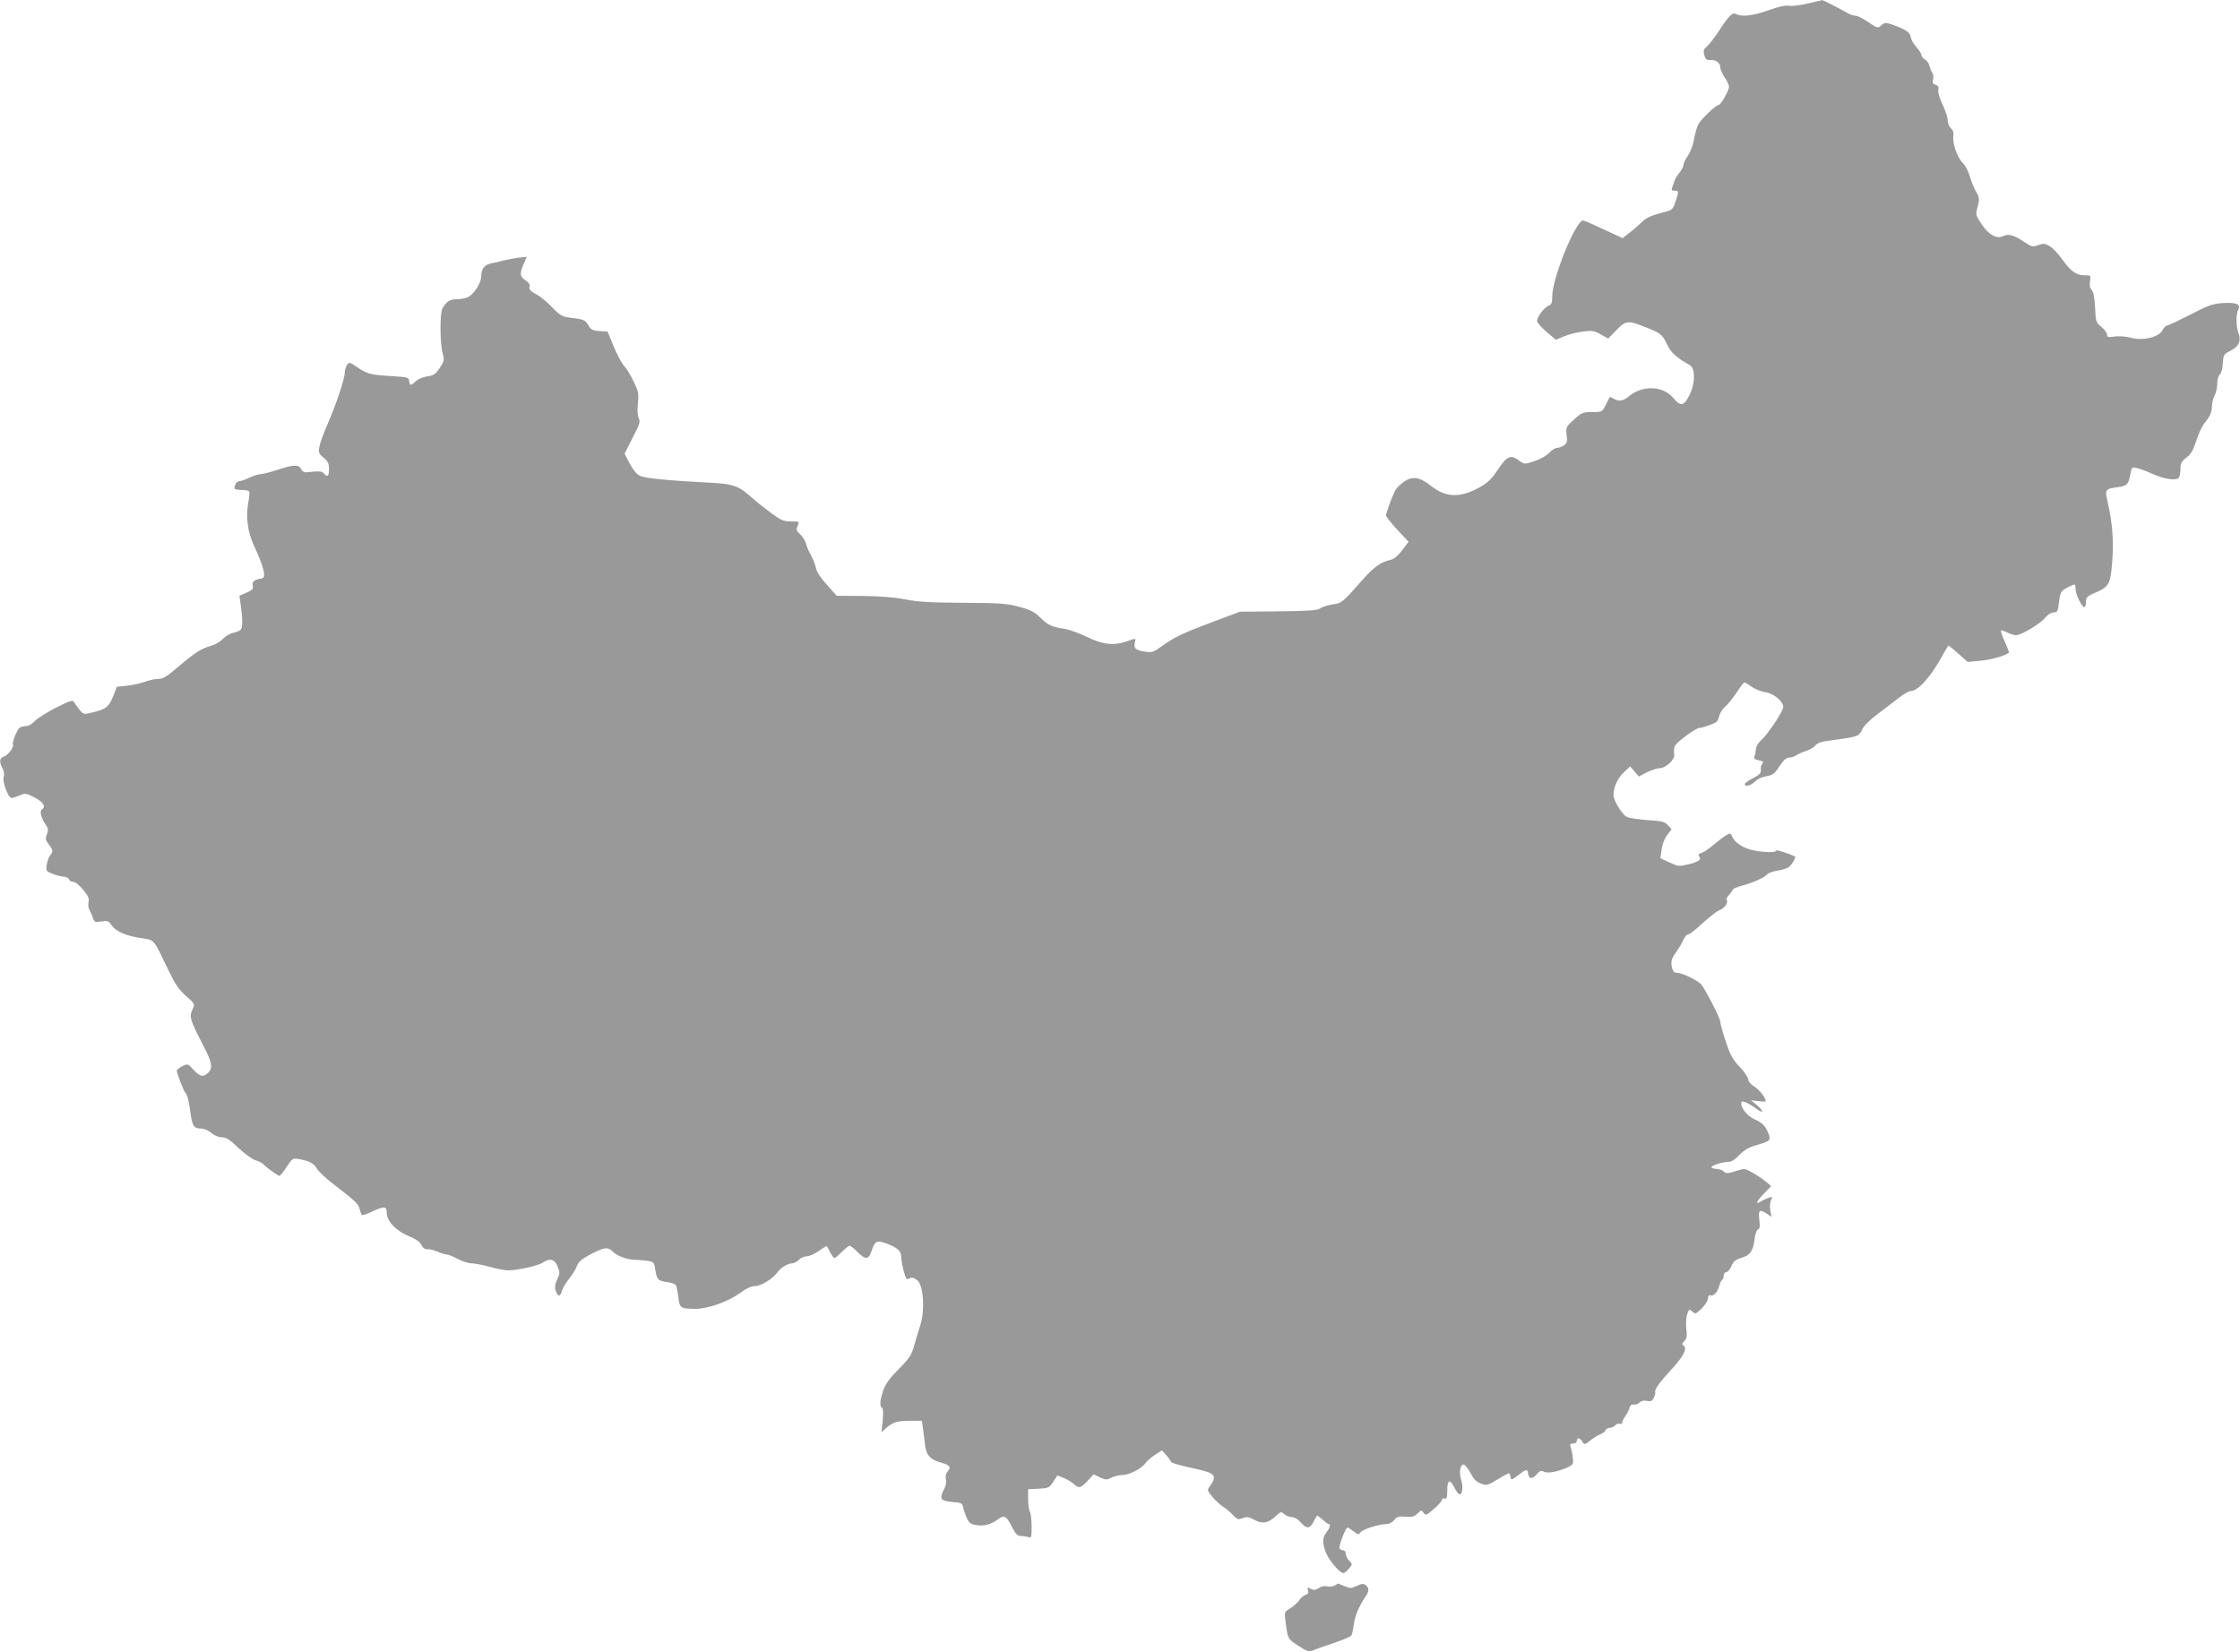
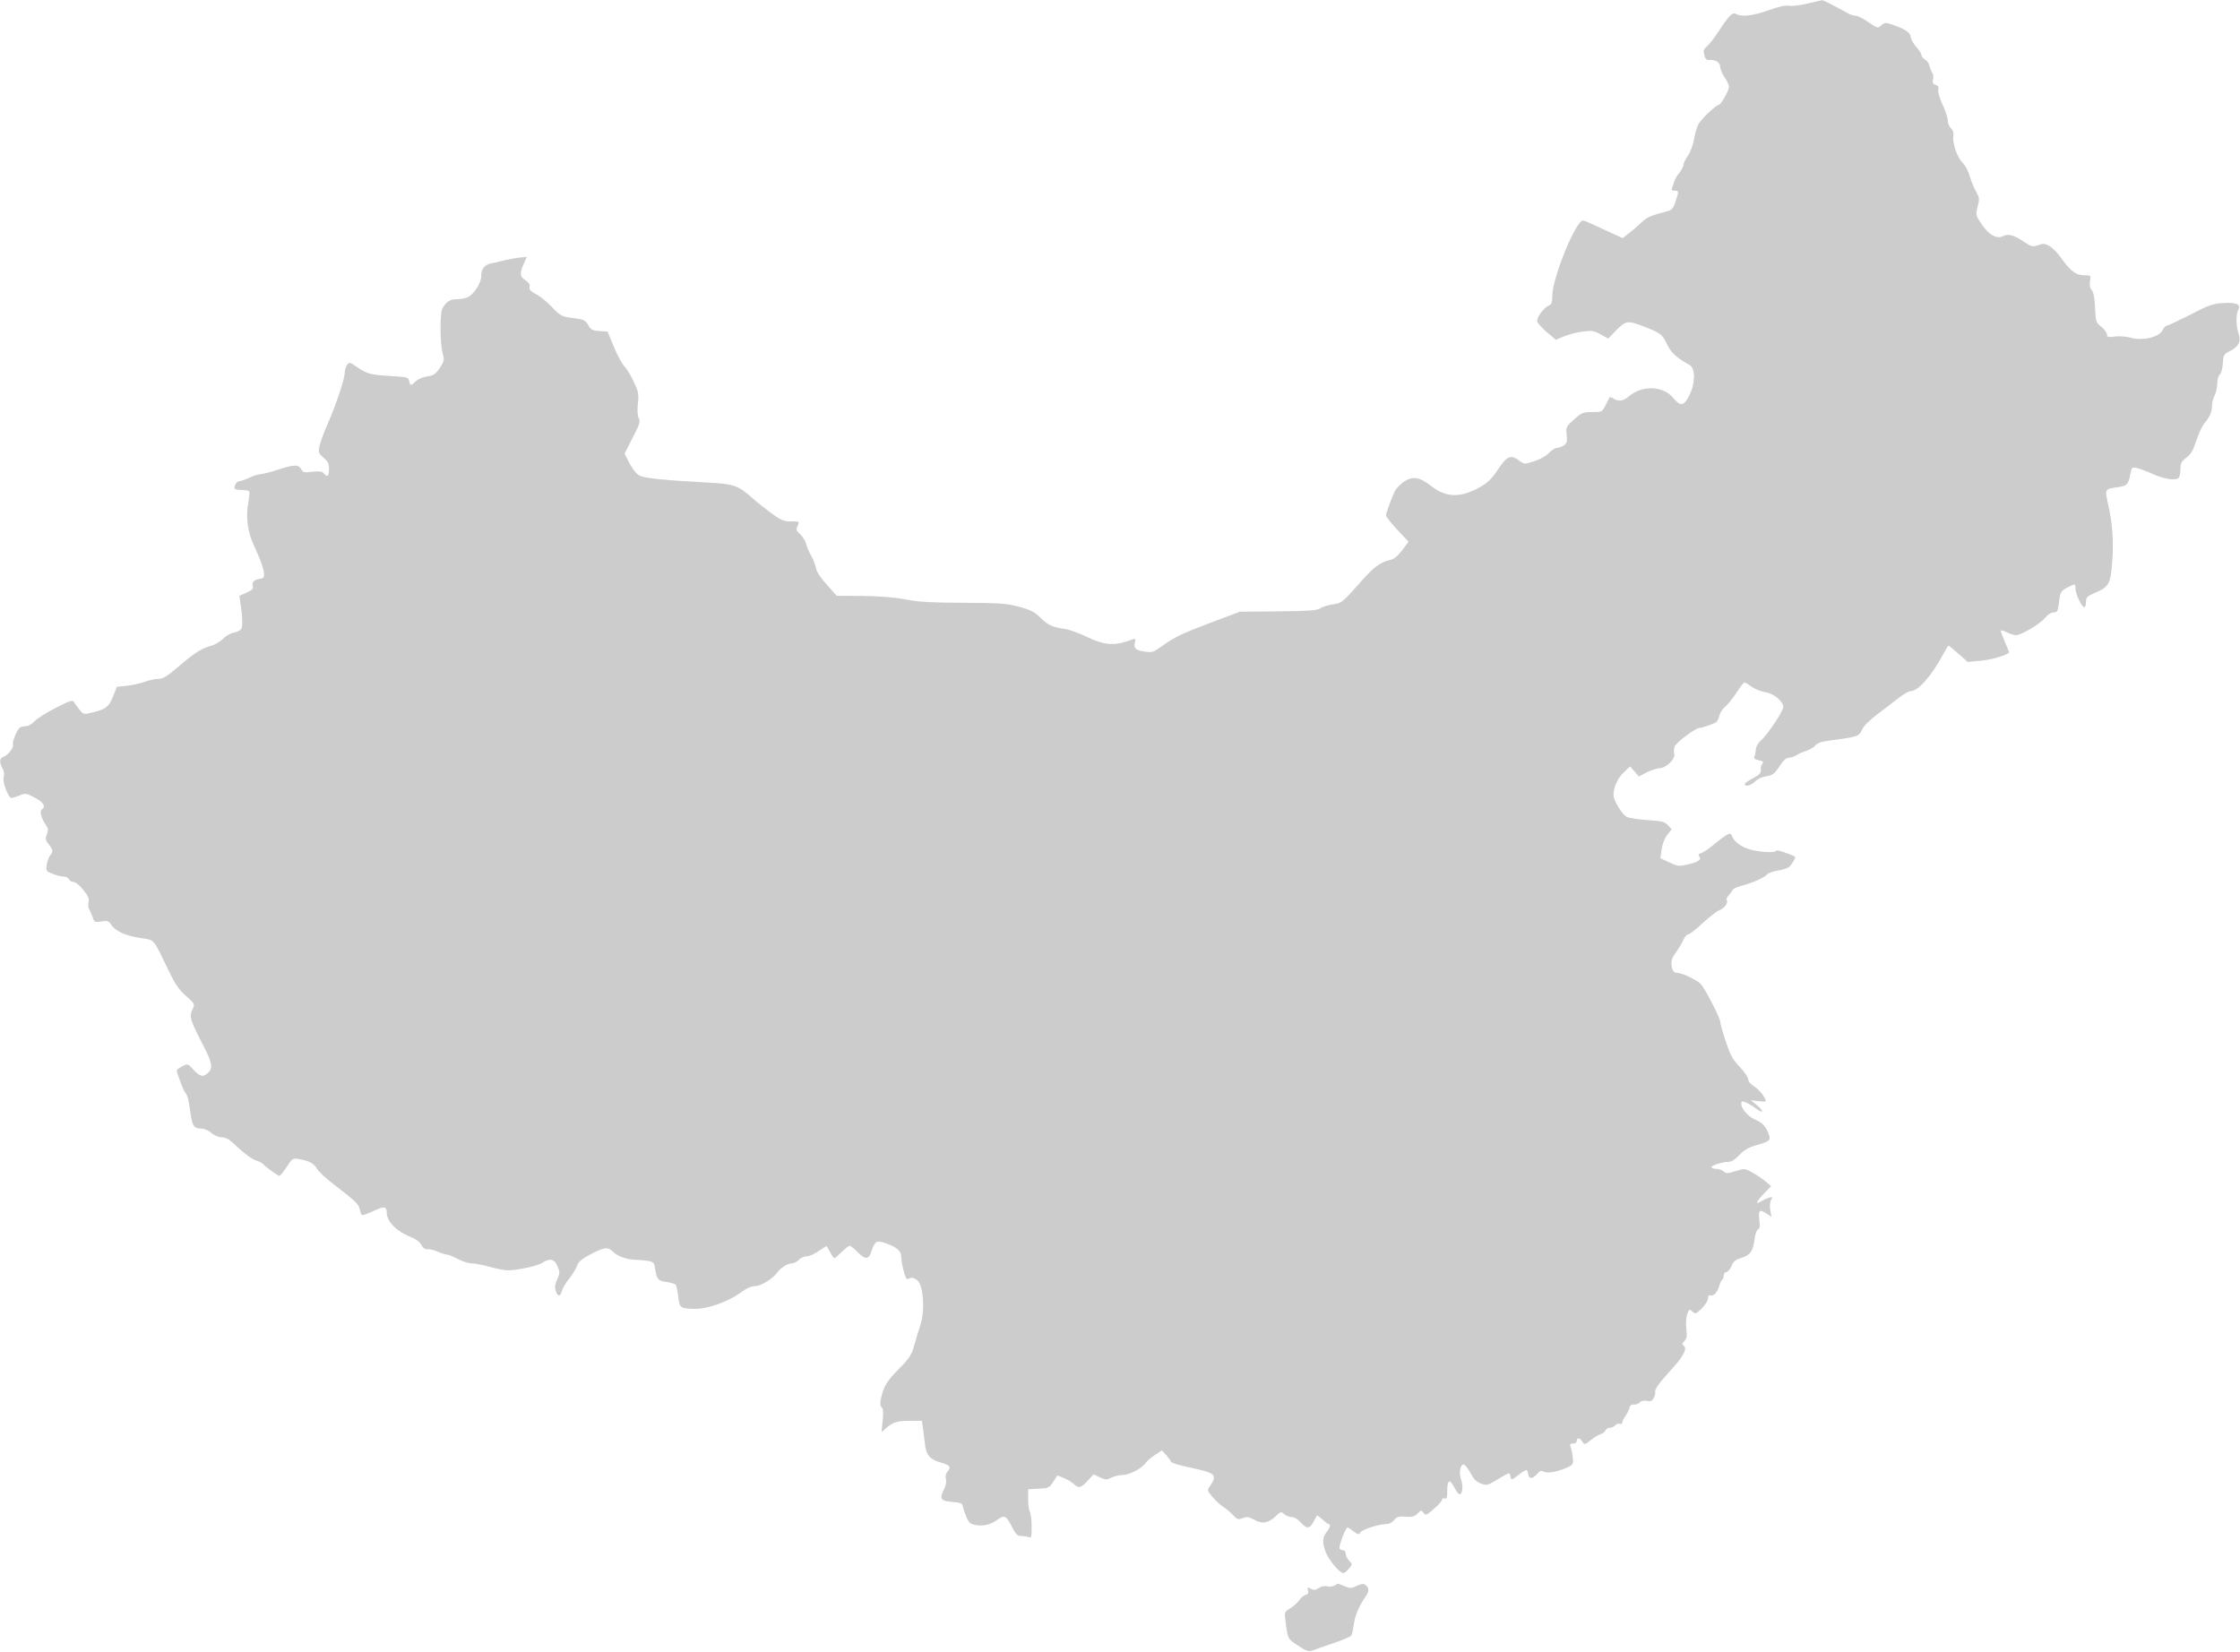
- <svg xmlns="http://www.w3.org/2000/svg" version="1.0" width="1280pt" height="944pt" fill-opacity="40%" viewBox="0 0 1280 944" preserveAspectRatio="xMidYMid meet">
+ <svg xmlns="http://www.w3.org/2000/svg" version="1.0" width="1280pt" height="944pt" fill-opacity="20%" viewBox="0 0 1280 944" preserveAspectRatio="xMidYMid meet">
  <g transform="translate(0,944) scale(0.1,-0.1)" fill="#000000" stroke="none">
    <path d="M10330 9420 c-40 -10 -89 -16 -106 -13 -22 4 -61 -5 -119 -26 -87 -31 -152 -39 -184 -21 -22 11 -39 -6 -101 -100 -23 -36 -53 -74 -66 -85 -20 -17 -22 -25 -15 -50 6 -23 13 -29 30 -28 33 4 61 -15 61 -40 0 -12 11 -39 25 -59 14 -20 25 -45 25 -54 0 -21 -47 -104 -59 -104 -16 0 -102 -82 -117 -112 -8 -16 -19 -55 -24 -85 -5 -31 -21 -73 -35 -93 -14 -20 -25 -43 -25 -52 0 -9 -11 -29 -23 -45 -13 -15 -26 -37 -29 -48 -3 -11 -9 -28 -13 -37 -5 -14 -2 -18 14 -18 25 0 25 -3 5 -63 -14 -42 -20 -48 -57 -57 -87 -23 -109 -33 -140 -64 -18 -17 -49 -44 -69 -59 l-36 -28 -108 50 c-59 28 -112 51 -118 51 -42 0 -176 -330 -176 -433 0 -34 -4 -47 -17 -52 -30 -11 -75 -72 -69 -93 4 -11 29 -38 57 -62 l50 -42 47 20 c26 11 74 23 106 27 52 7 65 5 103 -16 l43 -24 46 48 c52 53 66 56 144 26 108 -41 118 -48 145 -105 24 -50 53 -77 130 -120 33 -18 33 -103 0 -170 -32 -65 -51 -69 -93 -19 -58 71 -177 75 -254 10 -33 -28 -58 -31 -88 -13 -10 7 -20 10 -22 8 -2 -3 -12 -23 -23 -45 -20 -40 -21 -40 -77 -40 -52 0 -60 -3 -103 -42 -46 -41 -47 -44 -43 -88 5 -38 2 -48 -15 -60 -12 -8 -30 -15 -40 -15 -11 0 -31 -13 -46 -29 -16 -17 -51 -36 -84 -47 -57 -18 -57 -18 -88 5 -46 34 -68 25 -119 -52 -36 -54 -57 -75 -107 -103 -108 -60 -190 -58 -273 7 -68 54 -108 60 -159 25 -21 -15 -44 -39 -51 -54 -20 -42 -50 -125 -50 -138 0 -6 29 -43 64 -81 l65 -69 -37 -49 c-25 -33 -47 -51 -67 -55 -55 -12 -93 -39 -162 -117 -115 -130 -115 -129 -167 -137 -27 -4 -60 -14 -72 -23 -19 -12 -66 -15 -241 -17 l-218 -2 -160 -60 c-172 -65 -212 -84 -289 -139 -45 -33 -53 -35 -95 -29 -52 8 -64 19 -56 52 6 26 8 26 -45 7 -75 -26 -136 -20 -227 24 -45 22 -103 43 -130 47 -71 10 -94 21 -139 65 -33 32 -56 44 -120 61 -70 19 -107 22 -319 23 -188 1 -261 5 -335 20 -63 12 -144 18 -242 19 l-147 1 -55 62 c-35 38 -59 74 -63 95 -3 18 -16 51 -28 73 -13 22 -26 53 -29 68 -4 16 -19 40 -33 53 -23 21 -25 27 -15 49 11 25 11 25 -37 25 -42 0 -57 6 -112 46 -35 26 -81 62 -101 80 -90 80 -110 88 -263 96 -244 13 -360 25 -389 39 -18 9 -40 36 -58 70 l-29 56 46 91 c40 77 45 93 35 112 -7 14 -9 43 -5 83 6 56 4 68 -24 126 -16 35 -41 76 -55 90 -13 14 -40 64 -59 111 l-35 85 -47 3 c-40 3 -49 8 -63 33 -18 31 -25 34 -107 44 -44 6 -56 13 -100 59 -28 29 -66 61 -85 71 -40 20 -50 33 -43 51 2 7 -7 20 -20 29 -36 23 -39 39 -17 91 l20 46 -42 -4 c-24 -3 -63 -10 -88 -16 -25 -7 -57 -14 -72 -17 -38 -7 -58 -31 -58 -72 0 -40 -42 -106 -78 -122 -13 -6 -40 -11 -62 -11 -39 0 -60 -14 -82 -53 -15 -28 -14 -198 1 -255 11 -40 10 -45 -16 -85 -24 -35 -35 -43 -71 -48 -23 -3 -52 -15 -65 -27 -29 -28 -35 -28 -39 1 -3 21 -9 22 -108 28 -113 7 -134 12 -194 54 -38 26 -41 26 -53 9 -7 -10 -13 -30 -13 -44 0 -35 -50 -184 -99 -296 -22 -50 -43 -107 -46 -127 -6 -33 -4 -39 24 -63 25 -21 31 -33 31 -65 0 -41 -9 -49 -30 -24 -9 11 -25 13 -65 9 -47 -6 -54 -4 -64 15 -15 27 -41 27 -135 -4 -42 -14 -87 -25 -99 -25 -12 -1 -40 -9 -62 -20 -22 -11 -47 -19 -56 -20 -16 0 -29 -19 -29 -41 0 -5 18 -9 39 -9 22 0 42 -4 45 -8 3 -5 0 -38 -7 -75 -12 -75 -1 -160 33 -232 60 -130 73 -188 45 -191 -41 -6 -56 -18 -51 -40 5 -19 0 -25 -35 -41 l-41 -18 8 -55 c11 -77 11 -123 1 -137 -5 -7 -24 -15 -42 -19 -18 -3 -46 -19 -61 -35 -15 -16 -46 -34 -69 -40 -54 -15 -95 -41 -188 -121 -63 -54 -86 -68 -112 -68 -18 0 -52 -7 -76 -16 -24 -9 -70 -19 -103 -23 l-58 -6 -20 -50 c-24 -63 -42 -78 -113 -95 -57 -14 -58 -14 -79 12 -11 14 -26 33 -31 43 -10 16 -18 14 -104 -29 -51 -26 -106 -60 -121 -76 -16 -17 -38 -30 -52 -30 -12 0 -28 -4 -34 -8 -16 -10 -46 -83 -40 -98 6 -16 -29 -61 -54 -69 -24 -8 -25 -30 -5 -68 9 -17 11 -35 6 -49 -9 -25 26 -118 45 -118 6 0 27 6 46 14 32 14 38 13 86 -12 50 -26 66 -52 41 -68 -14 -8 -3 -52 21 -85 16 -23 17 -32 8 -57 -10 -25 -8 -33 10 -57 26 -32 27 -43 8 -64 -7 -9 -16 -33 -19 -53 -5 -35 -4 -37 34 -52 22 -9 50 -16 63 -16 13 0 26 -7 30 -15 3 -8 14 -15 25 -15 11 0 36 -19 56 -45 29 -35 36 -50 31 -70 -3 -14 -2 -33 4 -42 5 -10 15 -31 20 -47 10 -27 13 -28 50 -22 35 5 41 3 56 -20 24 -36 82 -62 167 -75 83 -12 70 2 162 -189 35 -73 57 -106 97 -141 50 -44 52 -48 40 -73 -22 -48 -19 -58 62 -216 47 -90 53 -123 27 -149 -29 -29 -47 -26 -85 15 -33 36 -33 36 -65 20 -17 -9 -31 -20 -31 -24 1 -16 37 -112 47 -124 15 -18 21 -42 32 -122 10 -73 20 -86 63 -86 14 0 40 -11 56 -25 18 -15 42 -25 61 -25 24 0 44 -13 93 -60 35 -33 79 -65 98 -71 19 -6 40 -16 45 -23 16 -18 83 -66 92 -66 4 0 23 23 41 51 32 49 35 51 70 45 60 -11 86 -25 103 -55 9 -16 52 -56 95 -89 130 -100 142 -112 149 -142 4 -16 10 -32 13 -34 4 -2 30 6 57 19 71 34 85 32 85 -7 1 -48 55 -104 127 -133 39 -16 62 -32 71 -50 9 -18 21 -26 35 -24 12 1 39 -6 59 -15 21 -9 44 -16 52 -16 8 0 36 -11 62 -25 26 -14 61 -25 78 -25 17 0 64 -9 104 -20 39 -11 86 -20 104 -20 55 0 174 26 199 44 40 27 68 21 85 -21 14 -33 14 -40 -2 -75 -13 -29 -15 -46 -8 -66 12 -35 26 -34 35 1 4 16 23 47 42 70 19 23 38 56 44 72 7 22 25 38 69 62 86 46 107 49 137 19 26 -26 83 -46 132 -46 17 0 46 -3 67 -6 33 -6 37 -9 42 -48 9 -58 17 -67 67 -73 24 -3 47 -11 51 -17 4 -6 10 -36 14 -68 7 -64 13 -68 100 -68 69 0 182 40 251 89 37 28 67 41 88 41 33 0 100 41 126 77 20 28 61 53 85 53 11 0 29 9 39 20 10 11 30 20 45 20 15 0 46 14 69 31 24 17 44 29 46 27 1 -2 10 -18 19 -35 9 -18 20 -33 24 -33 5 0 23 16 42 35 19 19 39 35 45 35 6 0 26 -16 45 -35 45 -46 64 -45 80 5 19 56 29 63 78 46 68 -24 92 -45 92 -80 1 -39 24 -127 33 -126 4 0 14 3 22 7 9 3 26 -4 39 -16 33 -31 42 -170 16 -251 -10 -30 -26 -84 -36 -119 -15 -55 -26 -72 -88 -135 -53 -53 -75 -84 -89 -122 -19 -59 -22 -90 -7 -99 7 -4 8 -31 4 -73 l-7 -67 24 21 c40 36 65 44 137 44 l70 0 6 -42 c3 -24 9 -67 12 -96 7 -60 31 -85 95 -102 47 -13 56 -26 34 -49 -10 -12 -14 -27 -10 -44 4 -15 0 -37 -9 -55 -29 -57 -23 -69 40 -75 63 -6 63 -7 68 -34 2 -10 11 -35 19 -55 13 -30 22 -38 50 -43 47 -9 87 1 127 30 40 29 50 24 85 -46 18 -35 30 -47 47 -47 13 0 32 -3 43 -6 19 -7 20 -3 20 61 0 37 -5 75 -10 83 -5 8 -10 41 -10 72 l0 57 60 3 c57 3 61 5 84 40 l23 36 37 -15 c20 -8 45 -23 57 -34 29 -27 40 -24 79 18 l34 37 36 -17 c32 -15 39 -16 65 -2 16 8 45 15 63 15 40 0 111 37 133 69 9 12 33 33 55 47 l39 25 25 -28 c13 -16 25 -31 25 -35 0 -8 43 -21 145 -43 113 -25 123 -38 73 -107 -10 -13 -6 -23 22 -55 18 -21 45 -45 59 -54 15 -9 39 -29 55 -46 26 -28 31 -29 58 -19 24 9 35 7 66 -10 44 -25 81 -19 123 22 27 26 30 26 47 11 10 -9 30 -17 43 -17 15 0 35 -12 51 -30 34 -39 53 -38 74 3 9 17 18 34 20 36 1 1 15 -9 31 -23 15 -14 31 -26 35 -26 14 0 8 -21 -12 -47 -24 -31 -25 -59 -4 -115 18 -45 79 -118 100 -118 7 0 22 12 33 26 20 25 20 25 0 45 -10 10 -19 28 -19 39 0 11 -6 20 -14 20 -8 0 -18 5 -21 10 -7 12 34 120 45 120 4 0 20 -10 35 -22 26 -20 29 -20 40 -5 13 18 107 47 150 47 13 0 32 10 42 23 15 19 25 22 65 19 37 -3 50 0 68 18 20 20 22 21 35 4 11 -16 16 -15 58 22 26 21 46 45 47 53 0 7 6 11 15 7 12 -4 15 4 15 44 0 63 14 71 40 20 11 -22 25 -40 30 -40 17 0 22 43 10 81 -14 42 -7 89 14 89 7 0 24 -21 38 -47 18 -35 33 -51 59 -61 34 -13 38 -12 95 22 32 20 62 36 66 36 4 0 8 -9 10 -21 3 -19 5 -19 43 10 48 37 53 37 57 9 4 -31 24 -33 49 -4 18 21 25 23 42 15 21 -12 87 2 141 28 26 14 28 18 23 57 -3 23 -9 50 -13 59 -4 13 -1 17 15 17 12 0 21 6 21 15 0 21 18 19 32 -4 12 -19 13 -19 47 8 20 16 46 31 58 35 11 4 24 13 27 21 3 8 14 15 24 15 11 0 25 6 32 14 6 8 18 12 26 9 8 -3 14 0 14 7 0 7 8 24 19 38 10 15 20 36 23 47 2 13 11 19 25 18 12 -1 26 4 33 12 8 9 22 12 40 9 22 -5 31 -1 39 15 7 12 11 28 9 36 -3 16 22 51 104 141 60 66 81 110 58 124 -10 6 -9 12 5 26 14 14 16 28 11 70 -3 29 -1 65 5 83 11 30 12 31 30 15 17 -15 20 -14 53 18 20 20 36 45 36 58 0 15 5 20 14 17 18 -7 42 20 51 56 4 15 11 30 16 33 5 3 9 14 9 25 0 10 7 19 15 19 8 0 21 15 29 34 11 27 23 37 56 47 51 15 67 38 76 106 3 29 12 54 20 57 10 4 12 18 7 56 -6 56 1 61 44 33 l26 -17 -7 37 c-4 22 -2 45 4 58 11 19 10 20 -12 14 -12 -4 -33 -13 -45 -21 -36 -22 -27 -1 17 45 l41 42 -32 27 c-18 15 -52 38 -76 51 -43 24 -44 24 -95 8 -46 -14 -54 -15 -68 -2 -9 8 -29 15 -43 15 -15 0 -27 4 -27 10 0 10 63 30 99 30 15 0 38 15 60 39 27 28 52 43 96 56 82 23 87 28 68 73 -17 40 -33 56 -79 76 -36 16 -74 61 -74 87 0 16 4 17 26 9 14 -6 41 -22 60 -36 43 -33 45 -14 2 21 l-33 27 43 -5 c23 -3 42 -3 42 -1 0 20 -36 66 -65 84 -21 13 -35 30 -35 41 0 11 -22 44 -49 72 -41 43 -54 68 -80 146 -17 51 -31 102 -31 112 0 20 -83 181 -109 213 -20 23 -108 66 -137 66 -14 0 -24 8 -28 23 -10 39 -7 56 23 97 15 21 34 53 41 70 7 16 19 30 27 30 7 0 44 28 81 63 37 34 81 69 99 76 30 12 52 45 39 59 -3 3 3 15 13 26 11 12 21 26 22 31 2 6 23 15 48 22 63 16 134 47 149 66 7 8 35 18 63 22 27 4 56 14 64 22 17 16 38 54 33 57 -27 15 -108 42 -108 35 0 -12 -64 -12 -129 1 -57 11 -109 44 -122 78 -8 20 -12 21 -31 11 -13 -7 -45 -31 -73 -54 -27 -24 -60 -46 -73 -50 -17 -5 -20 -10 -12 -20 15 -18 -6 -32 -68 -46 -47 -11 -55 -10 -102 12 l-52 24 7 50 c4 30 16 63 32 83 l25 33 -21 23 c-19 20 -35 24 -115 29 -51 4 -105 11 -119 18 -27 12 -77 94 -77 125 0 44 23 96 58 129 l37 35 25 -29 25 -29 45 24 c25 12 58 23 73 24 38 0 91 52 84 81 -3 12 -2 31 3 44 9 23 120 105 142 105 15 0 78 22 95 33 6 4 14 21 18 37 4 16 18 39 32 50 14 11 43 47 65 80 21 33 42 60 46 60 5 0 23 -11 41 -25 19 -13 54 -27 79 -31 48 -7 102 -52 102 -85 0 -23 -90 -159 -126 -189 -17 -15 -29 -36 -30 -50 -1 -14 -4 -32 -8 -42 -6 -12 0 -18 24 -23 25 -5 29 -10 20 -20 -6 -8 -10 -24 -8 -35 2 -18 -7 -27 -44 -47 -27 -14 -48 -29 -48 -34 0 -18 37 -8 59 15 14 14 39 26 65 30 36 6 46 13 74 56 23 35 39 50 55 50 12 0 31 6 42 14 11 7 37 19 57 25 21 7 44 21 51 30 6 10 30 21 52 24 22 4 69 10 105 15 85 13 96 18 111 53 7 18 42 53 83 84 39 30 94 72 123 94 28 23 60 41 70 41 44 0 120 86 188 213 14 26 27 47 30 47 2 0 28 -21 56 -46 l53 -47 74 7 c63 5 162 35 162 49 0 3 -11 30 -25 62 -14 32 -24 60 -21 62 2 2 18 -3 35 -11 16 -9 40 -16 51 -16 30 0 141 66 168 101 14 17 33 29 47 29 21 0 24 6 30 53 8 65 11 70 52 91 42 21 43 21 43 -9 0 -30 36 -105 50 -105 6 0 10 13 10 30 0 26 6 32 49 51 83 35 91 50 101 180 9 119 1 222 -26 338 -17 75 -15 77 59 87 52 7 60 16 71 77 7 37 9 38 38 32 16 -4 55 -18 85 -32 69 -32 141 -42 154 -22 5 8 9 31 9 51 0 30 6 42 34 63 26 20 39 42 56 96 13 39 33 83 45 98 33 39 45 66 45 103 1 18 7 44 15 58 8 14 14 44 15 66 0 24 6 47 15 54 8 7 15 34 17 63 3 49 5 53 41 71 49 24 65 56 49 100 -15 39 -16 111 -2 136 17 31 -11 43 -88 38 -59 -4 -84 -13 -187 -67 -65 -33 -124 -61 -131 -61 -7 0 -20 -13 -28 -29 -21 -39 -113 -60 -181 -41 -26 7 -64 10 -90 7 -38 -6 -45 -4 -45 11 0 9 -14 29 -32 44 -31 25 -33 30 -36 110 -3 56 -9 89 -19 100 -11 12 -14 29 -10 51 5 34 5 34 -33 34 -47 0 -79 24 -129 95 -20 28 -50 60 -68 71 -28 16 -37 17 -66 6 -32 -11 -38 -10 -81 19 -58 39 -91 48 -121 32 -34 -18 -83 9 -123 71 -33 49 -33 51 -21 99 11 43 10 51 -8 83 -12 19 -28 59 -37 89 -8 30 -27 64 -40 77 -31 29 -60 111 -54 152 3 20 -1 34 -14 46 -10 9 -18 29 -18 45 0 15 -13 56 -30 91 -17 37 -27 71 -24 84 4 15 0 23 -15 28 -16 5 -20 12 -15 31 3 13 2 30 -4 37 -5 6 -12 24 -16 39 -3 15 -15 32 -26 38 -11 6 -20 17 -20 25 0 7 -13 28 -29 46 -17 18 -31 44 -33 58 -3 27 -32 45 -110 72 -33 11 -40 10 -58 -6 -20 -18 -21 -17 -73 18 -30 21 -62 37 -73 37 -10 0 -30 6 -44 14 -78 43 -142 76 -148 75 -4 -1 -41 -9 -82 -19z" />
    <path d="M7627 379 c-10 -6 -29 -8 -43 -5 -14 4 -34 0 -48 -10 -20 -12 -29 -13 -46 -4 -20 10 -21 10 -16 -8 5 -15 1 -22 -14 -27 -11 -4 -28 -17 -36 -31 -9 -13 -32 -33 -50 -45 -34 -20 -35 -23 -29 -68 14 -110 12 -106 73 -146 52 -34 60 -36 87 -26 17 7 70 26 120 42 49 17 93 36 97 42 4 6 10 34 14 62 6 50 30 106 65 157 23 32 24 51 4 68 -13 11 -22 10 -51 -3 -31 -15 -38 -16 -71 -2 -19 8 -36 15 -37 15 0 0 -9 -5 -19 -11z" />
  </g>
</svg>
